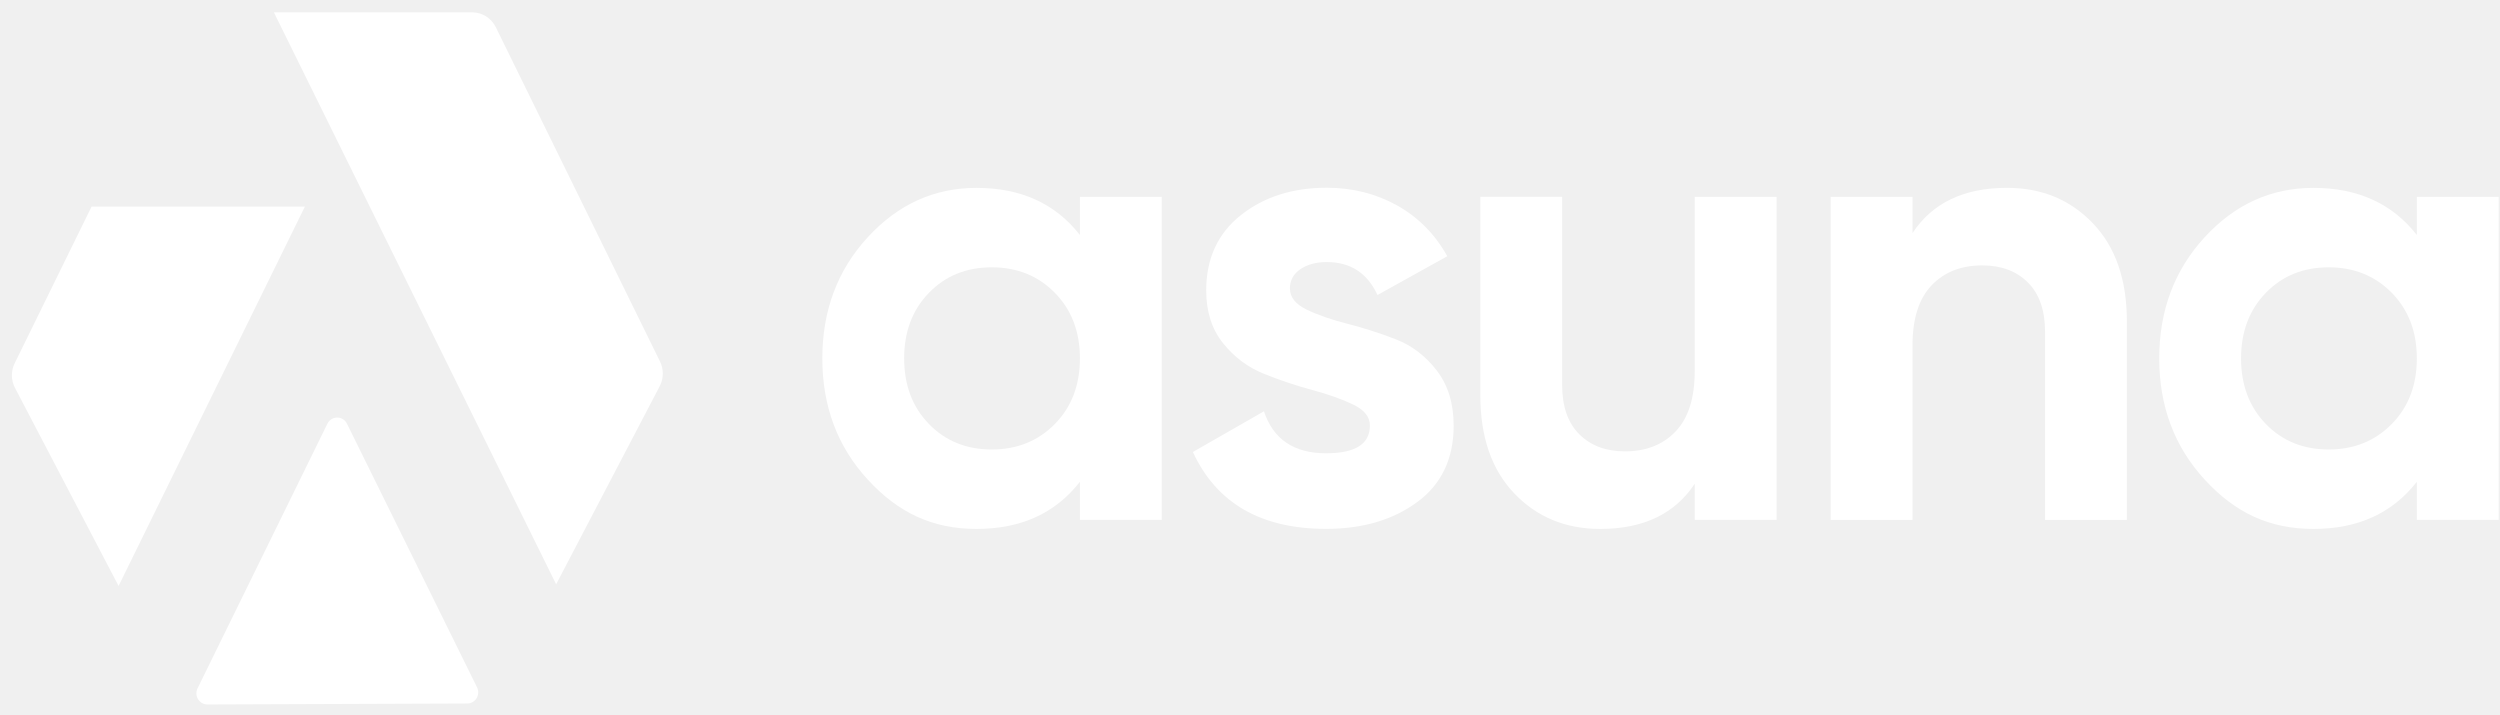
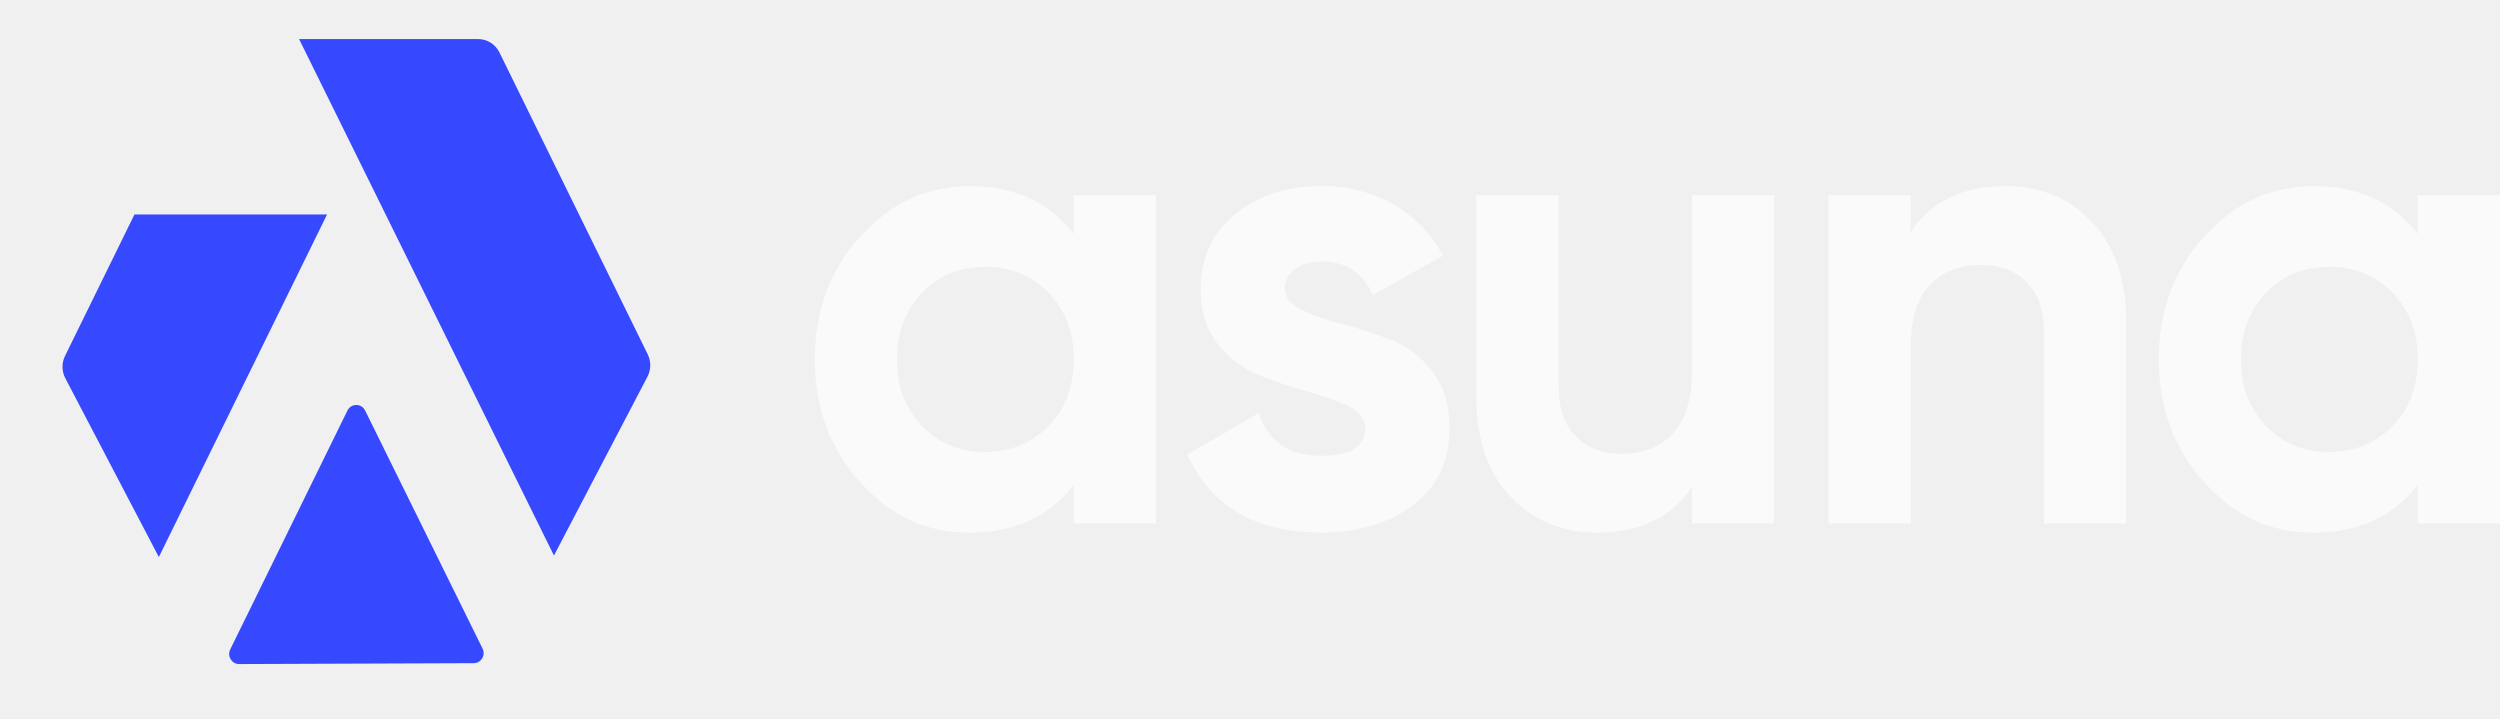
- <svg xmlns="http://www.w3.org/2000/svg" width="189" height="54" viewBox="0 0 189 54" fill="none">
-   <path d="M6.921 15.62H23.049L8.965 44.298L1.133 29.325C0.83 28.745 0.819 28.047 1.111 27.46L6.921 15.623V15.62Z" fill="white" />
-   <path d="M49.873 29.199L42.044 44.172L20.705 0.933H35.698C36.457 0.933 37.147 1.372 37.486 2.063L49.898 27.333C50.187 27.92 50.179 28.615 49.873 29.199Z" fill="white" />
-   <path d="M14.937 52.035L24.75 32.035C25.057 31.414 25.926 31.41 26.232 32.035L36.064 51.961C36.342 52.522 35.944 53.184 35.327 53.184L15.681 53.258C15.064 53.258 14.659 52.6 14.937 52.035Z" fill="white" />
-   <path d="M97.521 21.822C97.521 22.473 97.944 23.004 98.791 23.409C99.638 23.818 100.671 24.175 101.886 24.483C103.101 24.792 104.317 25.186 105.532 25.654C106.747 26.126 107.777 26.917 108.627 28.021C109.474 29.128 109.897 30.511 109.897 32.172C109.897 34.681 108.977 36.609 107.138 37.958C105.298 39.311 103.003 39.983 100.255 39.983C95.331 39.983 91.974 38.047 90.182 34.171L95.554 31.094C96.258 33.213 97.824 34.268 100.255 34.268C102.463 34.268 103.565 33.569 103.565 32.168C103.565 31.518 103.141 30.986 102.295 30.581C101.448 30.176 100.415 29.808 99.2 29.482C97.985 29.154 96.769 28.749 95.554 28.259C94.339 27.772 93.306 26.999 92.459 25.94C91.612 24.881 91.189 23.554 91.189 21.96C91.189 19.552 92.061 17.653 93.802 16.27C95.543 14.888 97.711 14.193 100.302 14.193C102.251 14.193 104.028 14.643 105.627 15.534C107.225 16.43 108.488 17.708 109.415 19.37L104.138 22.302C103.371 20.64 102.09 19.812 100.302 19.812C99.503 19.812 98.839 19.99 98.309 20.351C97.78 20.711 97.517 21.198 97.517 21.815L97.521 21.822Z" fill="white" />
-   <path d="M128.124 14.884H134.31V39.303H128.124V36.568C126.62 38.846 124.237 39.987 120.978 39.987C118.354 39.987 116.189 39.091 114.478 37.3C112.766 35.509 111.912 33.034 111.912 29.875V14.88H118.098V29.095C118.098 30.722 118.529 31.967 119.394 32.829C120.255 33.691 121.408 34.123 122.846 34.123C124.445 34.123 125.726 33.617 126.682 32.61C127.642 31.603 128.12 30.087 128.12 28.069V14.88L128.124 14.884Z" fill="white" />
-   <path d="M151.727 14.2C154.347 14.2 156.515 15.096 158.227 16.887C159.939 18.678 160.793 21.153 160.793 24.312V39.307H154.606V25.093C154.606 23.465 154.176 22.22 153.311 21.358C152.45 20.495 151.296 20.064 149.858 20.064C148.26 20.064 146.979 20.57 146.023 21.577C145.063 22.588 144.585 24.1 144.585 26.118V39.307H138.398V14.884H144.585V17.619C146.088 15.341 148.471 14.2 151.731 14.2H151.727Z" fill="white" />
-   <path d="M182.713 14.884H188.899V39.303H182.713V36.423C180.859 38.801 178.253 39.987 174.895 39.987C171.538 39.987 168.954 38.742 166.669 36.252C164.381 33.762 163.238 30.707 163.238 27.095C163.238 23.483 164.381 20.428 166.669 17.938C168.954 15.449 171.698 14.204 174.895 14.204C178.253 14.204 180.859 15.393 182.713 17.767V14.887V14.884ZM171.297 32.053C172.545 33.339 174.129 33.981 176.045 33.981C177.961 33.981 179.552 33.339 180.819 32.053C182.081 30.767 182.713 29.113 182.713 27.095C182.713 25.077 182.081 23.424 180.819 22.138C179.556 20.852 177.965 20.209 176.045 20.209C174.125 20.209 172.545 20.852 171.297 22.138C170.049 23.424 169.424 25.077 169.424 27.095C169.424 29.113 170.049 30.767 171.297 32.053Z" fill="white" />
-   <path d="M81.642 14.884H87.829V39.303H81.642V36.423C79.788 38.801 77.183 39.987 73.825 39.987C70.467 39.987 67.883 38.742 65.599 36.252C63.31 33.762 62.168 30.707 62.168 27.095C62.168 23.483 63.31 20.428 65.599 17.938C67.883 15.449 70.628 14.204 73.825 14.204C77.183 14.204 79.788 15.393 81.642 17.767V14.887V14.884ZM70.226 32.053C71.475 33.339 73.058 33.981 74.975 33.981C76.891 33.981 78.482 33.339 79.748 32.053C81.011 30.767 81.642 29.113 81.642 27.095C81.642 25.077 81.011 23.424 79.748 22.138C78.486 20.852 76.894 20.209 74.975 20.209C73.055 20.209 71.475 20.852 70.226 22.138C68.978 23.424 68.354 25.077 68.354 27.095C68.354 29.113 68.978 30.767 70.226 32.053Z" fill="white" />
+ <svg xmlns="http://www.w3.org/2000/svg" width="160" height="46" viewBox="0 0 160 46" fill="none">
+   <g clip-path="url(#clip0_2851_584)">
+     <path d="M8.604 13.727H20.932L10.166 35.651L4.179 24.205C3.947 23.762 3.939 23.227 4.162 22.779L8.604 13.73V13.727Z" fill="#3649FF" />
+     <path d="M41.437 24.108L35.453 35.554L19.141 2.5H30.601C31.181 2.5 31.709 2.835 31.968 3.364L41.456 22.682C41.677 23.131 41.671 23.662 41.437 24.108Z" fill="#3649FF" />
+     <path d="M14.734 41.565L22.236 26.276C22.47 25.801 23.134 25.798 23.369 26.276L30.884 41.508C31.096 41.938 30.792 42.443 30.321 42.443L15.303 42.5C14.832 42.5 14.522 41.997 14.734 41.565Z" fill="#3649FF" />
+     <path d="M82.235 18.465C82.235 19.024 82.595 19.481 83.316 19.83C84.036 20.181 84.915 20.488 85.95 20.753C86.984 21.018 88.018 21.357 89.052 21.76C90.087 22.166 90.963 22.847 91.686 23.796C92.407 24.748 92.767 25.937 92.767 27.366C92.767 29.523 91.985 31.182 90.419 32.342C88.854 33.505 86.9 34.084 84.561 34.084C80.371 34.084 77.513 32.419 75.988 29.085L80.56 26.439C81.16 28.261 82.492 29.168 84.561 29.168C86.44 29.168 87.378 28.567 87.378 27.363C87.378 26.803 87.018 26.346 86.297 25.998C85.577 25.649 84.698 25.333 83.663 25.052C82.629 24.771 81.595 24.422 80.56 24C79.526 23.582 78.647 22.917 77.927 22.006C77.206 21.095 76.846 19.954 76.846 18.583C76.846 16.512 77.588 14.879 79.07 13.69C80.551 12.501 82.396 11.903 84.601 11.903C86.26 11.903 87.773 12.29 89.133 13.057C90.494 13.827 91.568 14.927 92.357 16.355L87.866 18.877C87.214 17.448 86.123 16.736 84.601 16.736C83.921 16.736 83.356 16.889 82.906 17.199C82.455 17.509 82.231 17.928 82.231 18.459L82.235 18.465Z" fill="#FAFAFA" />
+     <path d="M108.282 12.498H113.546V33.499H108.282V31.147C107.002 33.106 104.974 34.087 102.2 34.087C99.967 34.087 98.125 33.317 96.668 31.776C95.211 30.236 94.484 28.107 94.484 25.391V12.495H99.749V24.72C99.749 26.119 100.116 27.19 100.852 27.931C101.585 28.673 102.566 29.044 103.79 29.044C105.151 29.044 106.241 28.609 107.055 27.743C107.872 26.877 108.278 25.573 108.278 23.837V12.495L108.282 12.498Z" fill="#FAFAFA" />
+     <path d="M128.363 11.909C130.593 11.909 132.438 12.68 133.895 14.22C135.352 15.761 136.078 17.889 136.078 20.606V33.502H130.814V21.277C130.814 19.877 130.447 18.807 129.711 18.065C128.978 17.324 127.996 16.953 126.773 16.953C125.412 16.953 124.322 17.387 123.508 18.254C122.691 19.123 122.284 20.424 122.284 22.159V33.502H117.02V12.498H122.284V14.85C123.564 12.891 125.592 11.909 128.366 11.909H128.363Z" fill="#FAFAFA" />
+     <path d="M154.736 12.498H160.001V33.499H154.736V31.022C153.158 33.068 150.94 34.087 148.083 34.087C145.225 34.087 143.026 33.016 141.082 30.875C139.134 28.734 138.162 26.107 138.162 23C138.162 19.894 139.134 17.266 141.082 15.125C143.026 12.984 145.362 11.913 148.083 11.913C150.94 11.913 153.158 12.936 154.736 14.978V12.501V12.498ZM145.02 27.264C146.083 28.369 147.431 28.922 149.061 28.922C150.692 28.922 152.046 28.369 153.124 27.264C154.199 26.158 154.736 24.735 154.736 23C154.736 21.265 154.199 19.842 153.124 18.737C152.049 17.631 150.695 17.078 149.061 17.078C147.428 17.078 146.083 17.631 145.02 18.737C143.958 19.842 143.427 21.265 143.427 23C143.427 24.735 143.958 26.158 145.02 27.264Z" fill="#FAFAFA" />
+     <path d="M68.721 12.498H73.985V33.499H68.721V31.022C67.143 33.068 64.925 34.087 62.067 34.087C59.21 34.087 57.011 33.016 55.066 30.875C53.119 28.734 52.147 26.107 52.147 23C52.147 19.894 53.119 17.266 55.066 15.125C57.011 12.984 59.346 11.913 62.067 11.913C64.925 11.913 67.143 12.936 68.721 14.978V12.501V12.498ZM59.005 27.264C60.067 28.369 61.415 28.922 63.046 28.922C64.676 28.922 66.031 28.369 67.108 27.264C68.183 26.158 68.721 24.735 68.721 23C68.721 21.265 68.183 19.842 67.108 18.737C66.034 17.631 64.68 17.078 63.046 17.078C61.412 17.078 60.067 17.631 59.005 18.737C57.942 19.842 57.411 21.265 57.411 23C57.411 24.735 57.942 26.158 59.005 27.264Z" fill="#FAFAFA" />
+   </g>
+   <defs>
+     <clipPath id="clip0_2851_584">
+       <rect width="160" height="46" fill="white" />
+     </clipPath>
+   </defs>
</svg>
